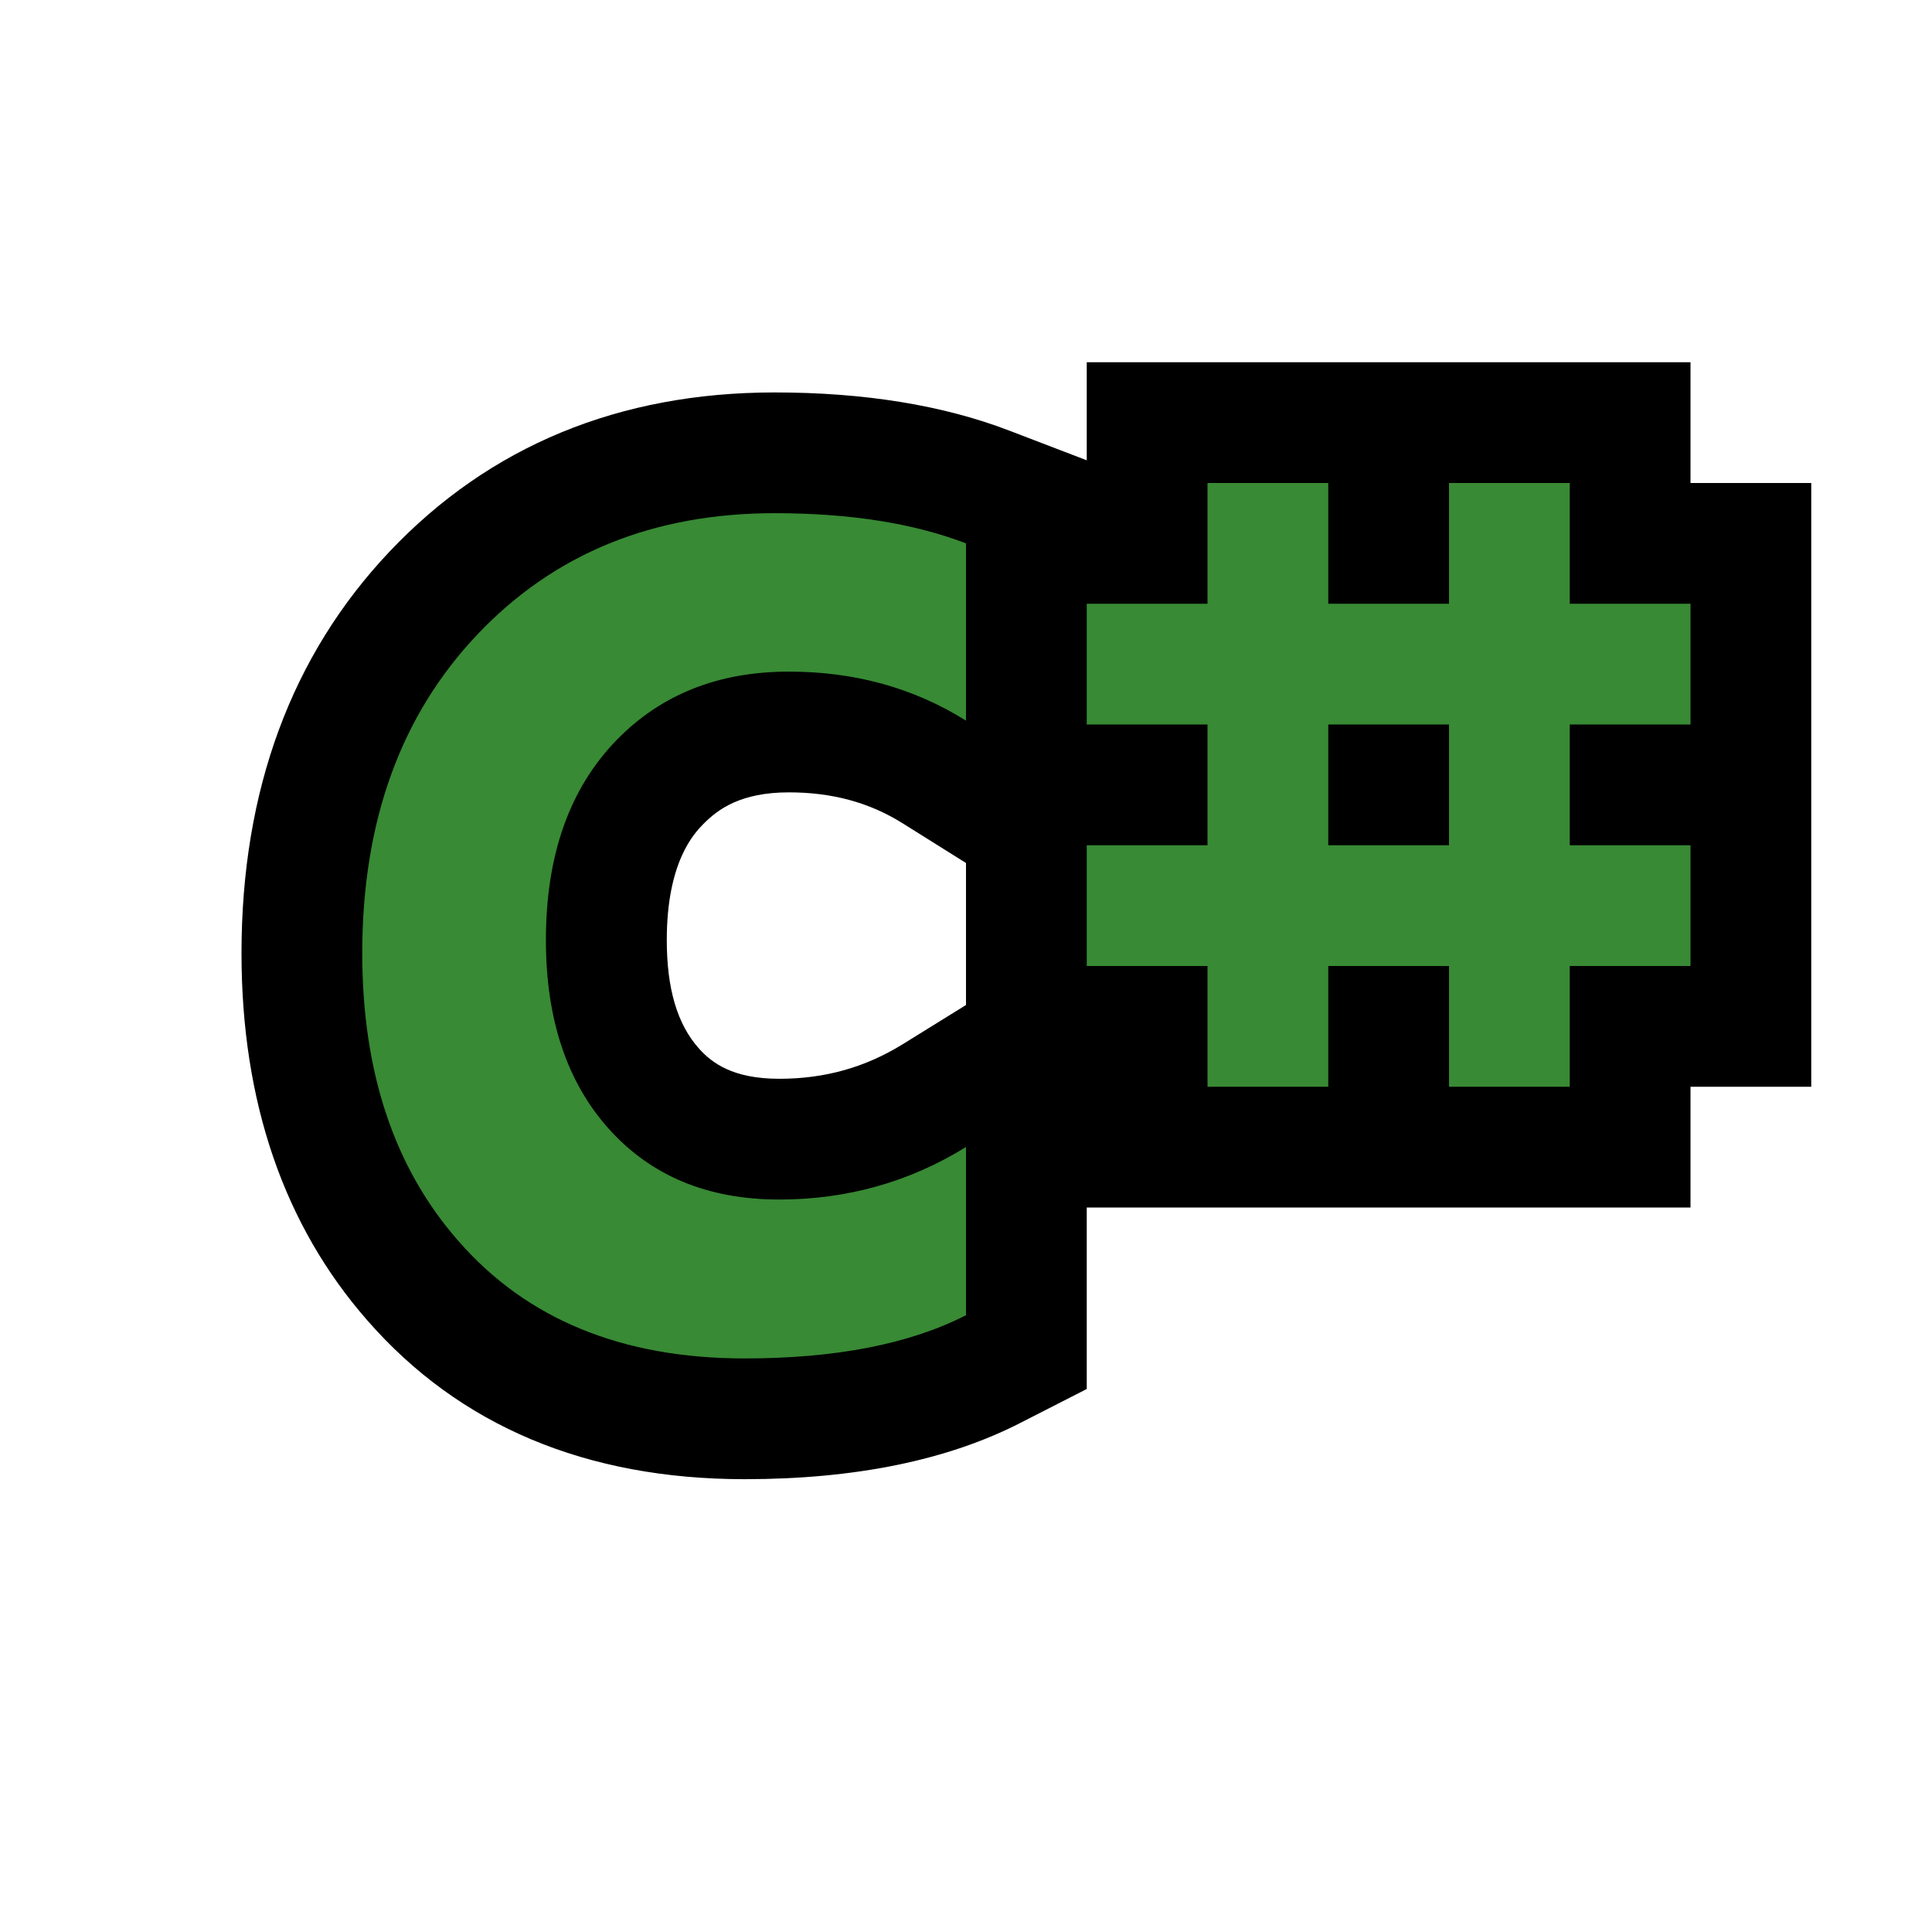
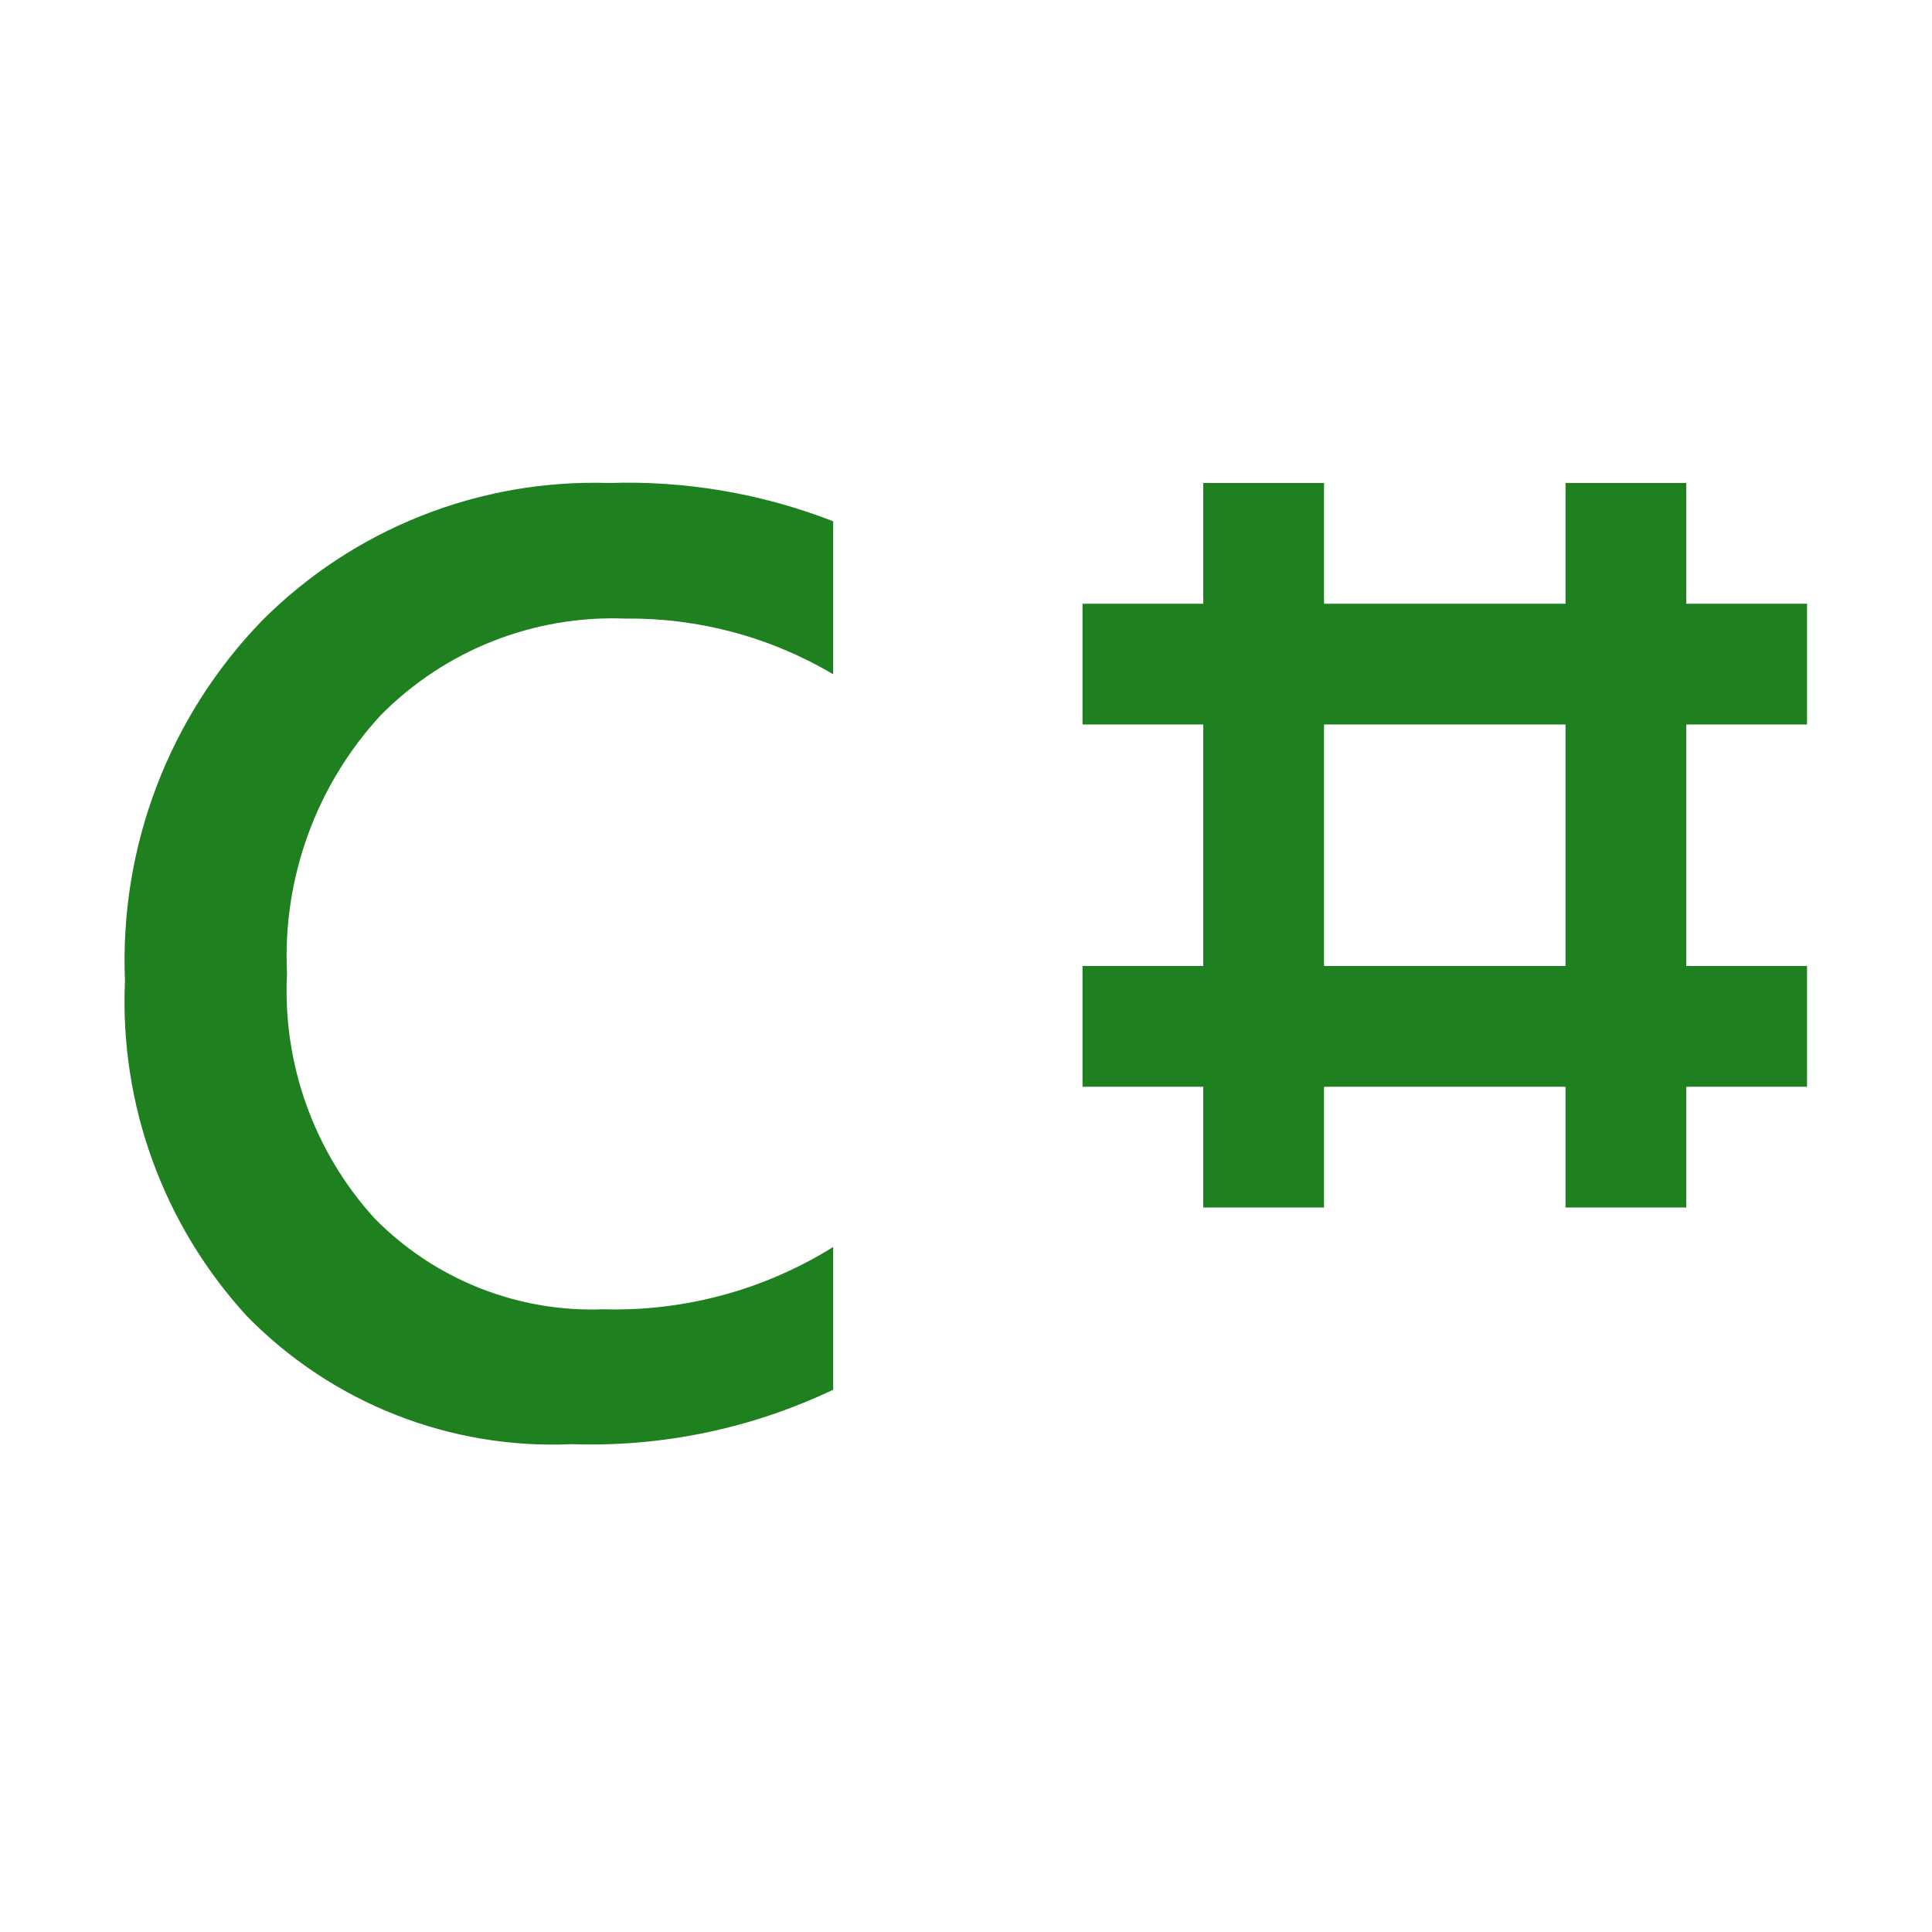
- <svg xmlns="http://www.w3.org/2000/svg" version="1.1" x="0px" y="0px" viewBox="0 0 16 16" style="enable-background:new 0 0 16 16;" xml:space="preserve">
-   <g id="outline">
-     <rect style="opacity:0;fill:#000000;" width="16" height="16" />
+ <svg xmlns="http://www.w3.org/2000/svg" viewBox="0 0 16 16">
+   <defs>
+     <style>.canvas{fill: none; opacity: 0;}.light-green{fill: #1f801f; opacity: 1;}</style>
+   </defs>
+   <g id="canvas" style="fill:none;opacity:0;">
+     <path d="M16,16H0V0H16Z" style="fill:none;opacity:0;" />
  </g>
-   <g id="icon_x5F_bg">
-     <path style="fill:#000000;" d="M14,4V3H9v0.812L8.358,3.566C7.811,3.356,7.158,3.25,6.416,3.25c-1.288,0-2.361,0.443-3.189,1.317   C2.413,5.427,2,6.546,2,7.894c0,1.231,0.352,2.254,1.043,3.042c0.762,0.872,1.813,1.314,3.124,1.314   c0.913,0,1.683-0.157,2.289-0.469L9,11.503V10h5V9h1V4H14z M6.453,8.934c-0.389,0-0.561-0.135-0.665-0.251   C5.609,8.482,5.522,8.189,5.522,7.785c0-0.651,0.229-0.885,0.303-0.961c0.12-0.122,0.309-0.262,0.708-0.262   c0.357,0,0.664,0.083,0.937,0.253L8,7.147v1.176L7.474,8.649C7.164,8.84,6.831,8.934,6.453,8.934z" />
-     <path style="fill:#388A34;" d="M8,10.892c-0.467,0.239-1.08,0.358-1.833,0.358c-1.015,0-1.805-0.324-2.371-0.973   C3.266,9.674,3,8.879,3,7.894c0-1.09,0.318-1.969,0.953-2.639C4.588,4.585,5.408,4.25,6.416,4.25C7.041,4.25,7.567,4.334,8,4.5   v1.468C7.567,5.697,7.079,5.562,6.533,5.562c-0.582,0-1.055,0.188-1.422,0.562c-0.394,0.403-0.59,0.957-0.59,1.662   c0,0.654,0.174,1.176,0.522,1.564c0.35,0.389,0.819,0.584,1.41,0.584c0.563,0,1.08-0.146,1.547-0.435V10.892z" />
-     <path style="fill:#388A34;" d="M14,6V5h-1V4h-1v1h-1V4h-1v1H9v1h1v1H9v1h1v1h1V8h1v1h1V8h1V7h-1V6H14z M12,7h-1V6h1V7z" />
+   <g id="level-1">
+     <path d="M13.965,6V8h1V9h-1v1h-1V9h-2v1h-1V9h-1V8h1V6h-1V5h1V4h1V5h2V4h1V5h1V6Zm-1,0h-2V8h2Z" style="fill:#1f801f;opacity:1;" />
+     <path d="M6.9,11.509a4.668,4.668,0,0,1-2.165.451A3.54,3.54,0,0,1,2.045,10.9a3.853,3.853,0,0,1-1.01-2.777A4.043,4.043,0,0,1,2.171,5.139,3.884,3.884,0,0,1,5.042,4,4.692,4.692,0,0,1,6.9,4.317V5.584a3.3,3.3,0,0,0-1.719-.461,2.7,2.7,0,0,0-2.028.8,2.942,2.942,0,0,0-.776,2.138A2.8,2.8,0,0,0,3.1,10.088,2.523,2.523,0,0,0,5,10.843,3.414,3.414,0,0,0,6.9,10.327Z" style="fill:#1f801f;opacity:1;" />
  </g>
</svg>
